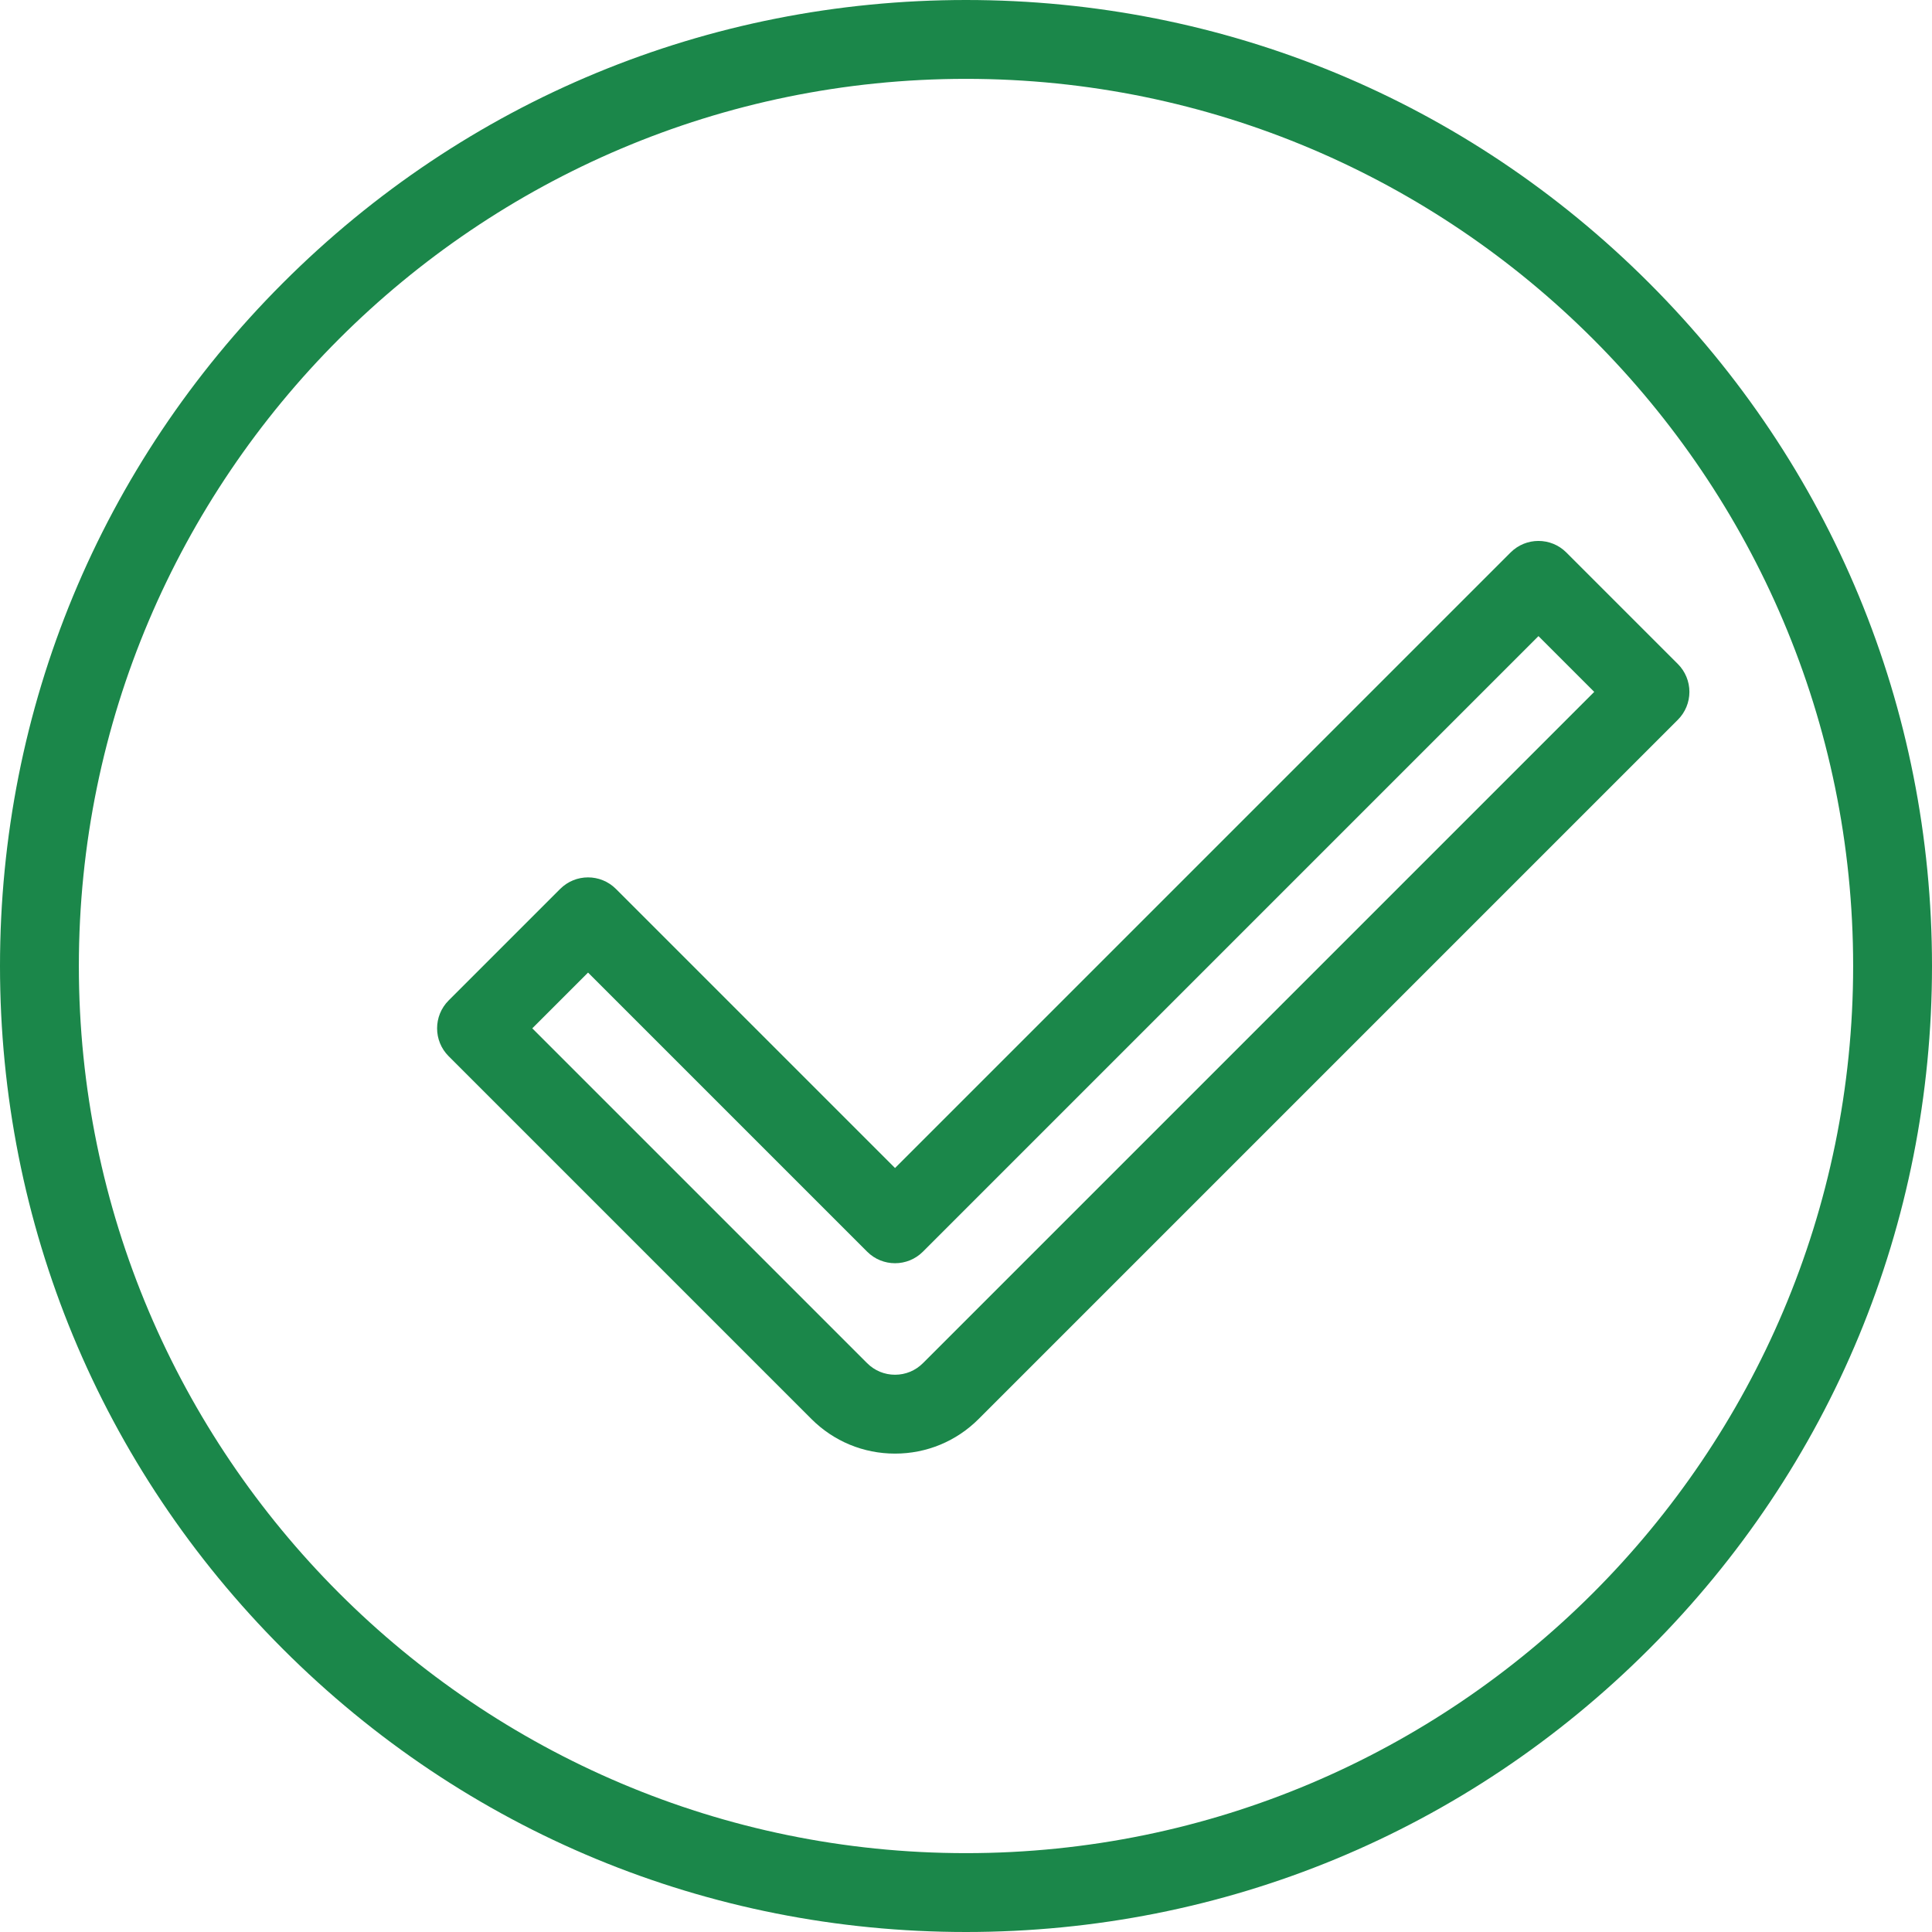
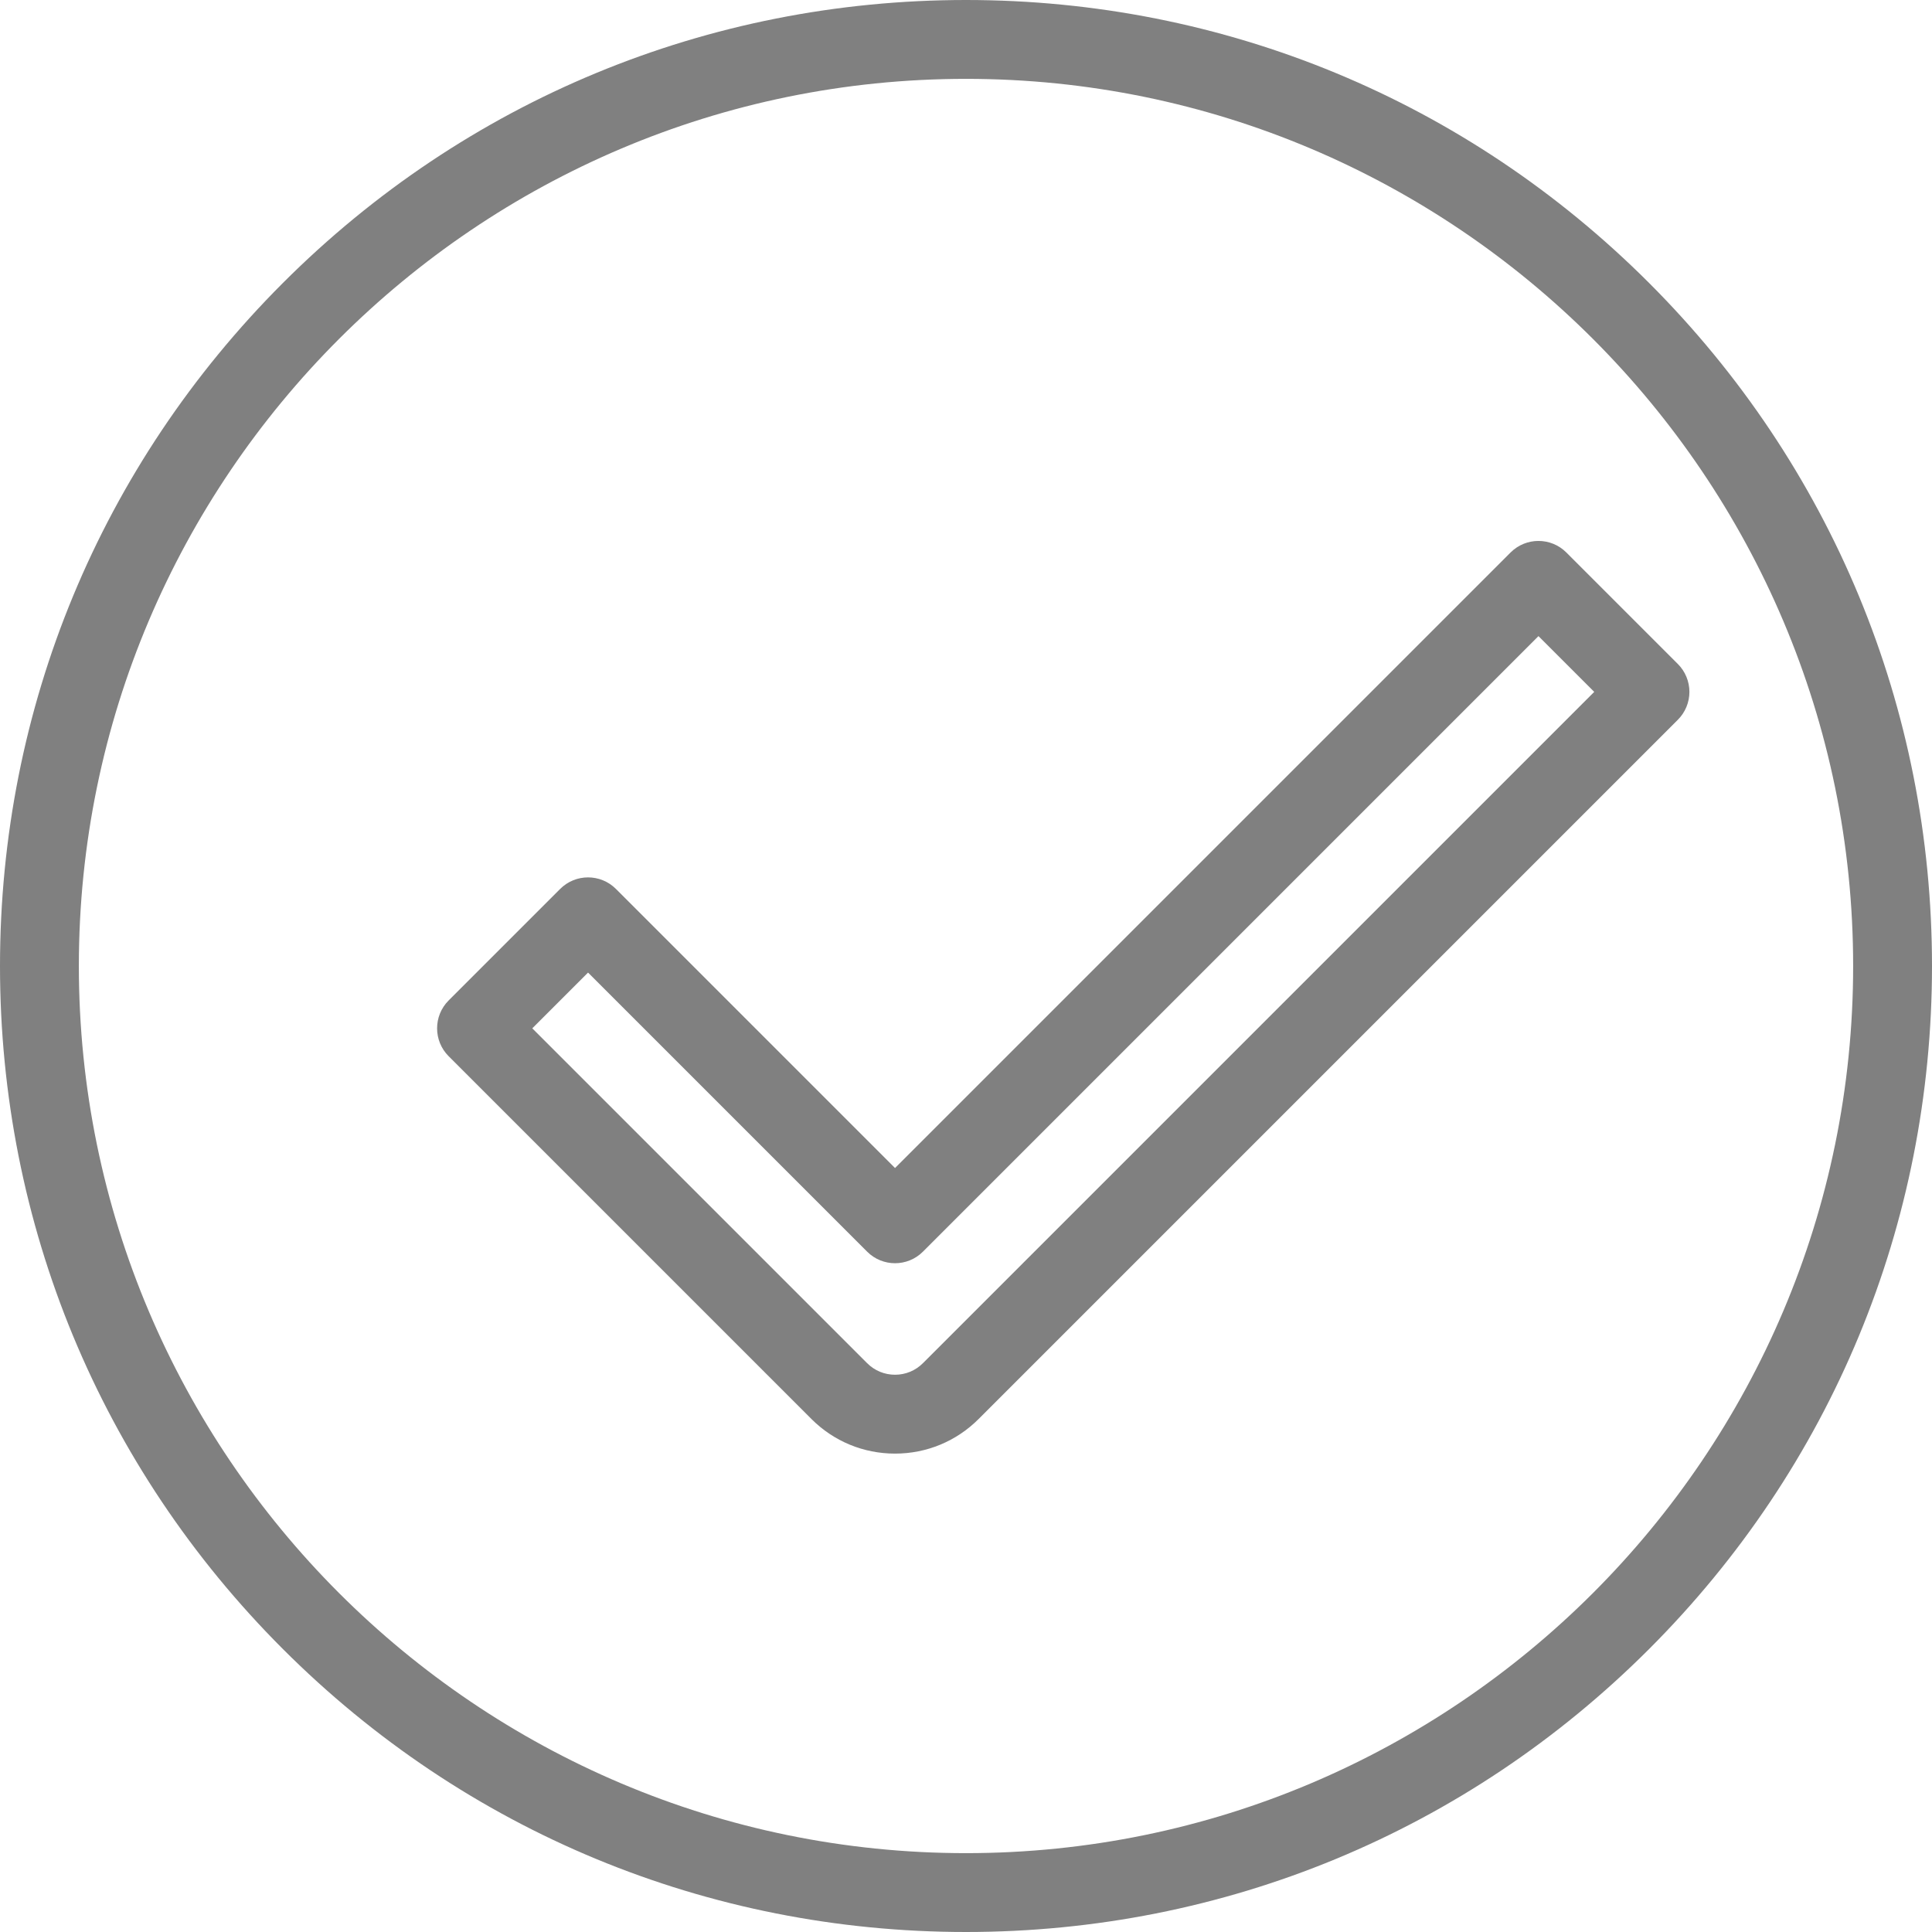
- <svg xmlns="http://www.w3.org/2000/svg" fill="#1B874A" height="16" width="16" version="1.1" id="Layer_1" viewBox="0 0 512 512" xml:space="preserve">
+ <svg xmlns="http://www.w3.org/2000/svg" fill="#808080" height="16" width="16" version="1.1" id="Layer_1" viewBox="0 0 512 512" xml:space="preserve">
  <path d="M437.019,74.981C388.668,26.628,324.38,0,256,0S123.332,26.628,74.981,74.981C26.629,123.333,0,187.62,0,256     c0,68.38,26.628,132.668,74.981,181.019C123.333,485.371,187.62,512,256,512c68.38,0,132.668-26.628,181.019-74.981     C485.371,388.667,512,324.38,512,256S485.372,123.332,437.019,74.981z M256,491.102C126.365,491.102,20.898,385.635,20.898,256     S126.365,20.898,256,20.898S491.102,126.365,491.102,256S385.635,491.102,256,491.102z" />
  <path d="M237.192,309.541l-73.965-73.965c-4.08-4.08-10.697-4.08-14.778,0l-29.554,29.554c-4.08,4.08-4.08,10.697,0,14.778     l96.131,96.131c5.92,5.92,13.793,9.182,22.165,9.182c8.373,0,16.245-3.261,22.165-9.182l185.295-185.295     c1.959-1.959,3.06-4.617,3.06-7.388s-1.101-5.429-3.06-7.388l-29.554-29.554c-4.08-4.08-10.698-4.08-14.777,0L237.192,309.541z      M407.71,168.577l14.777,14.777L244.58,361.26c-1.974,1.974-4.598,3.06-7.388,3.06c-2.791,0-5.415-1.087-7.388-3.06     l-88.742-88.741l14.777-14.777l73.965,73.965c4.08,4.08,10.697,4.08,14.778,0L407.71,168.577z" />
</svg>
